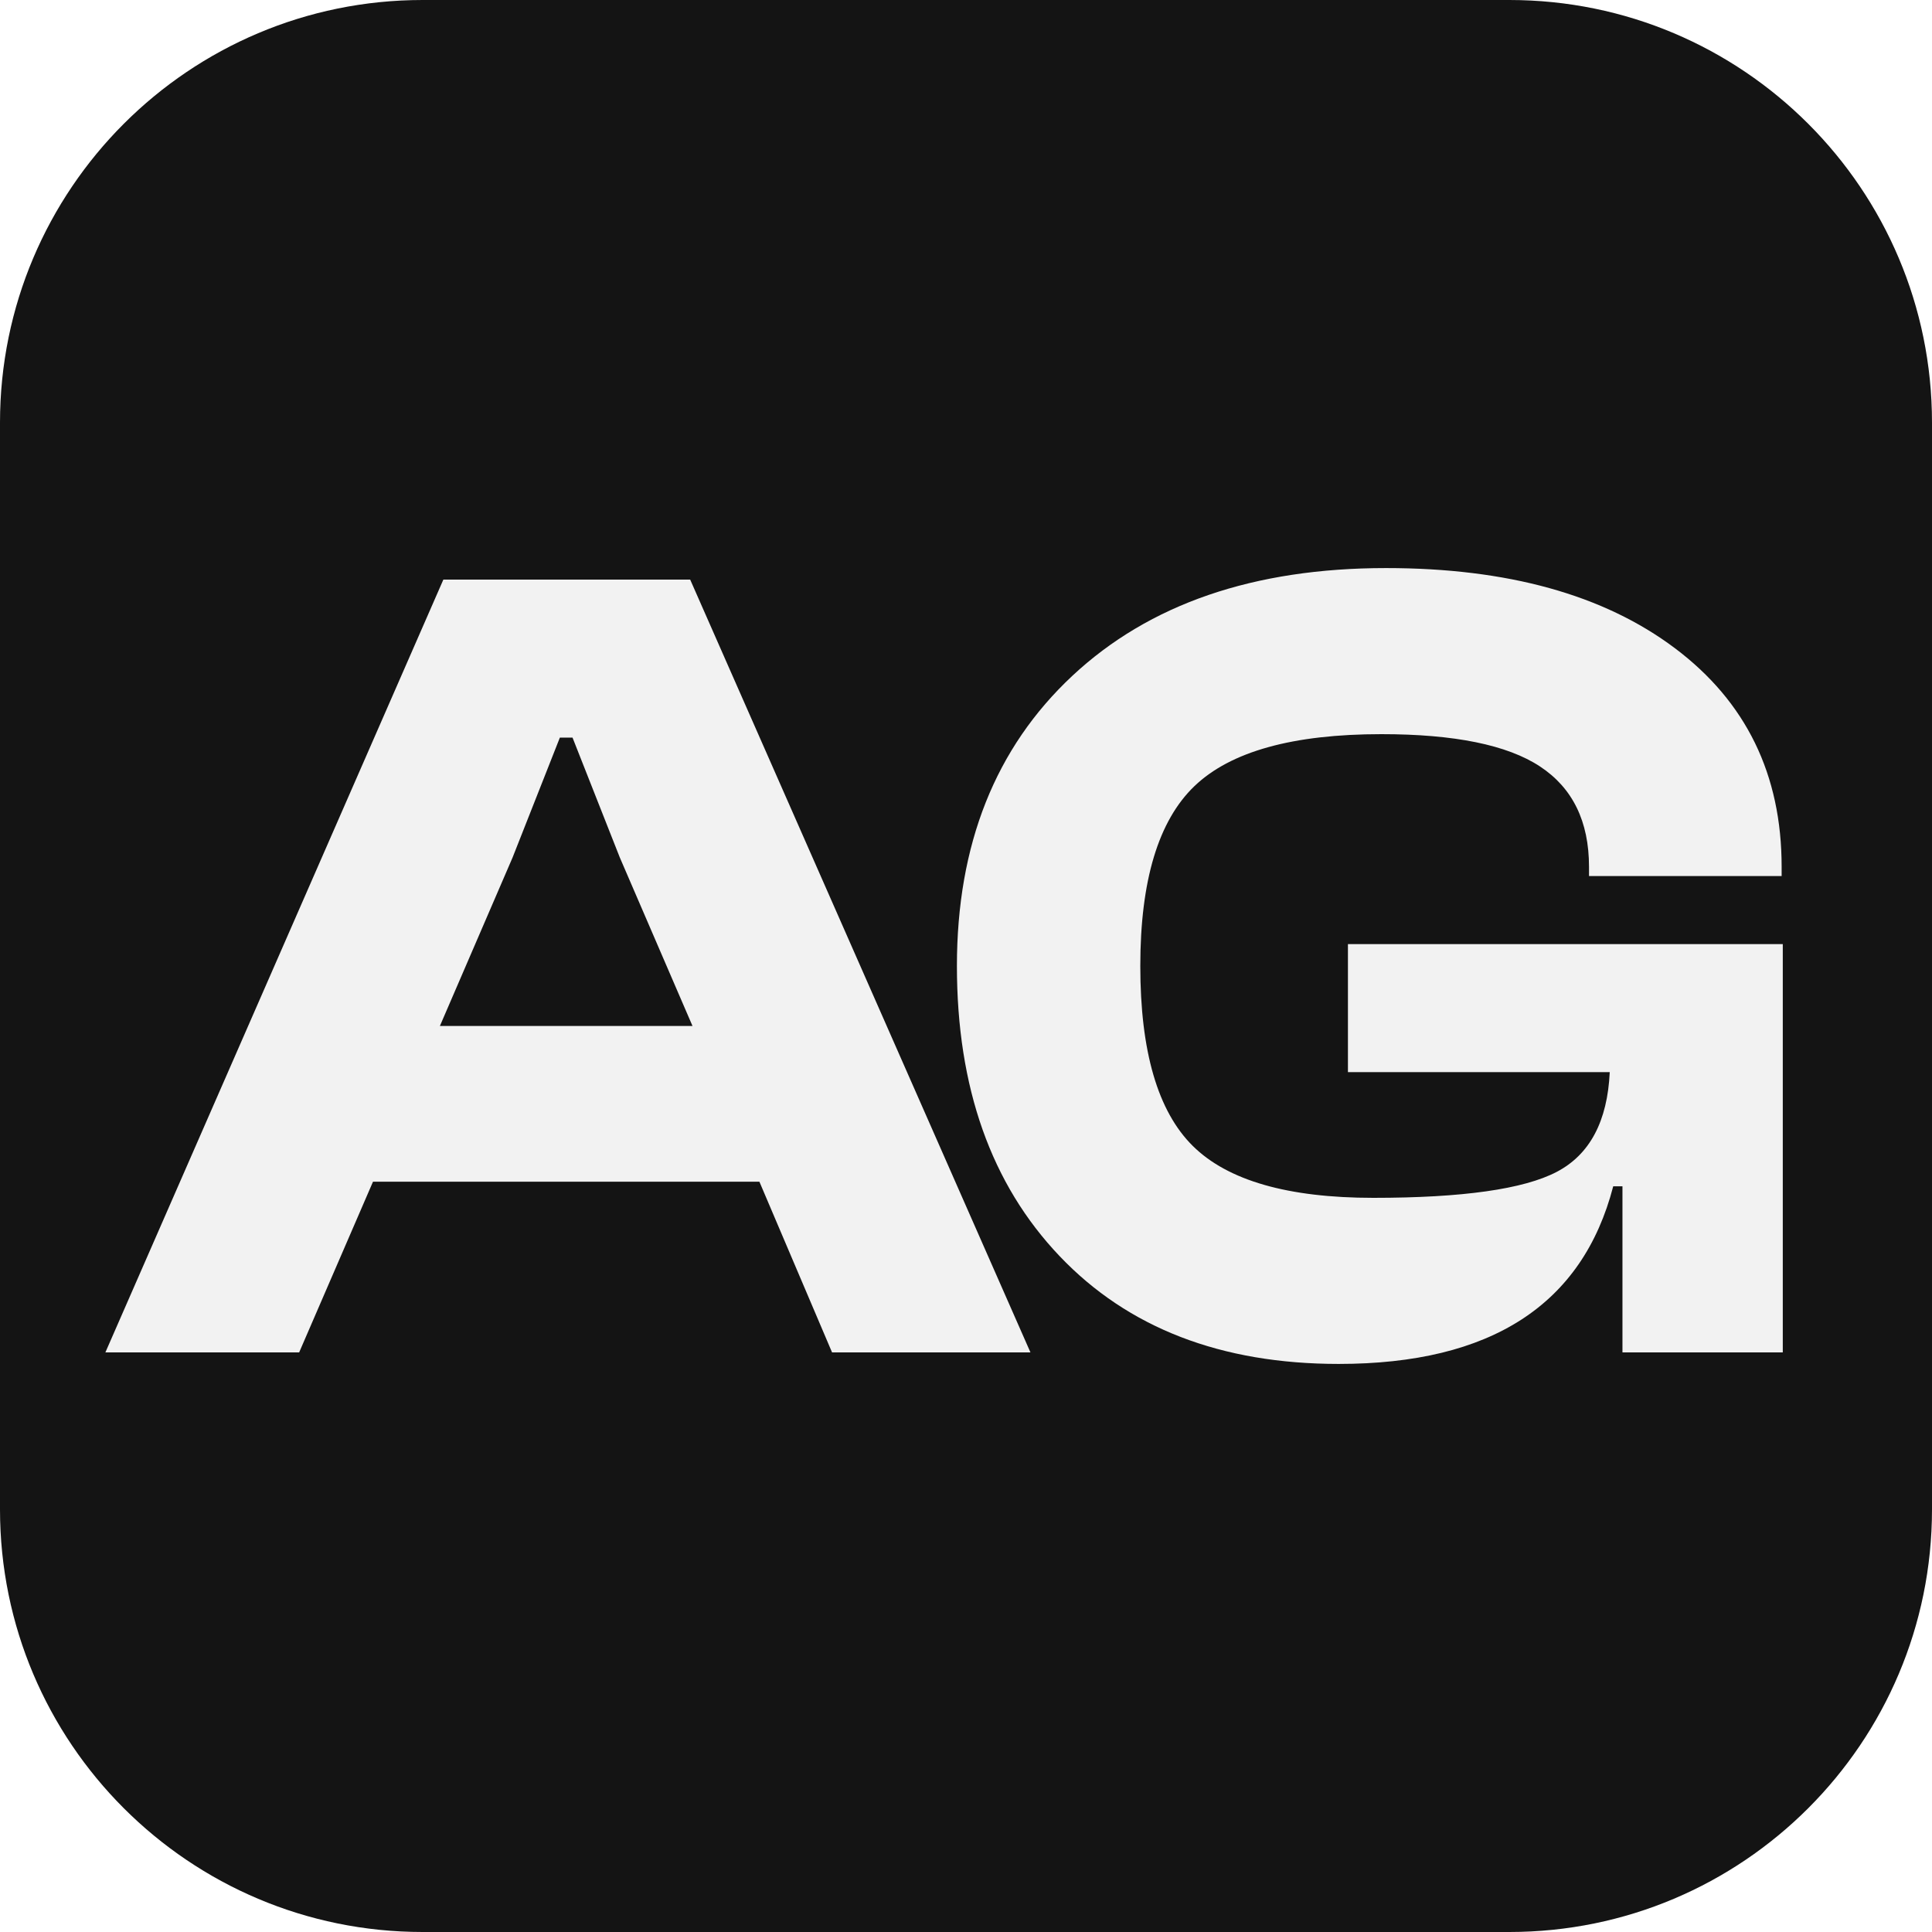
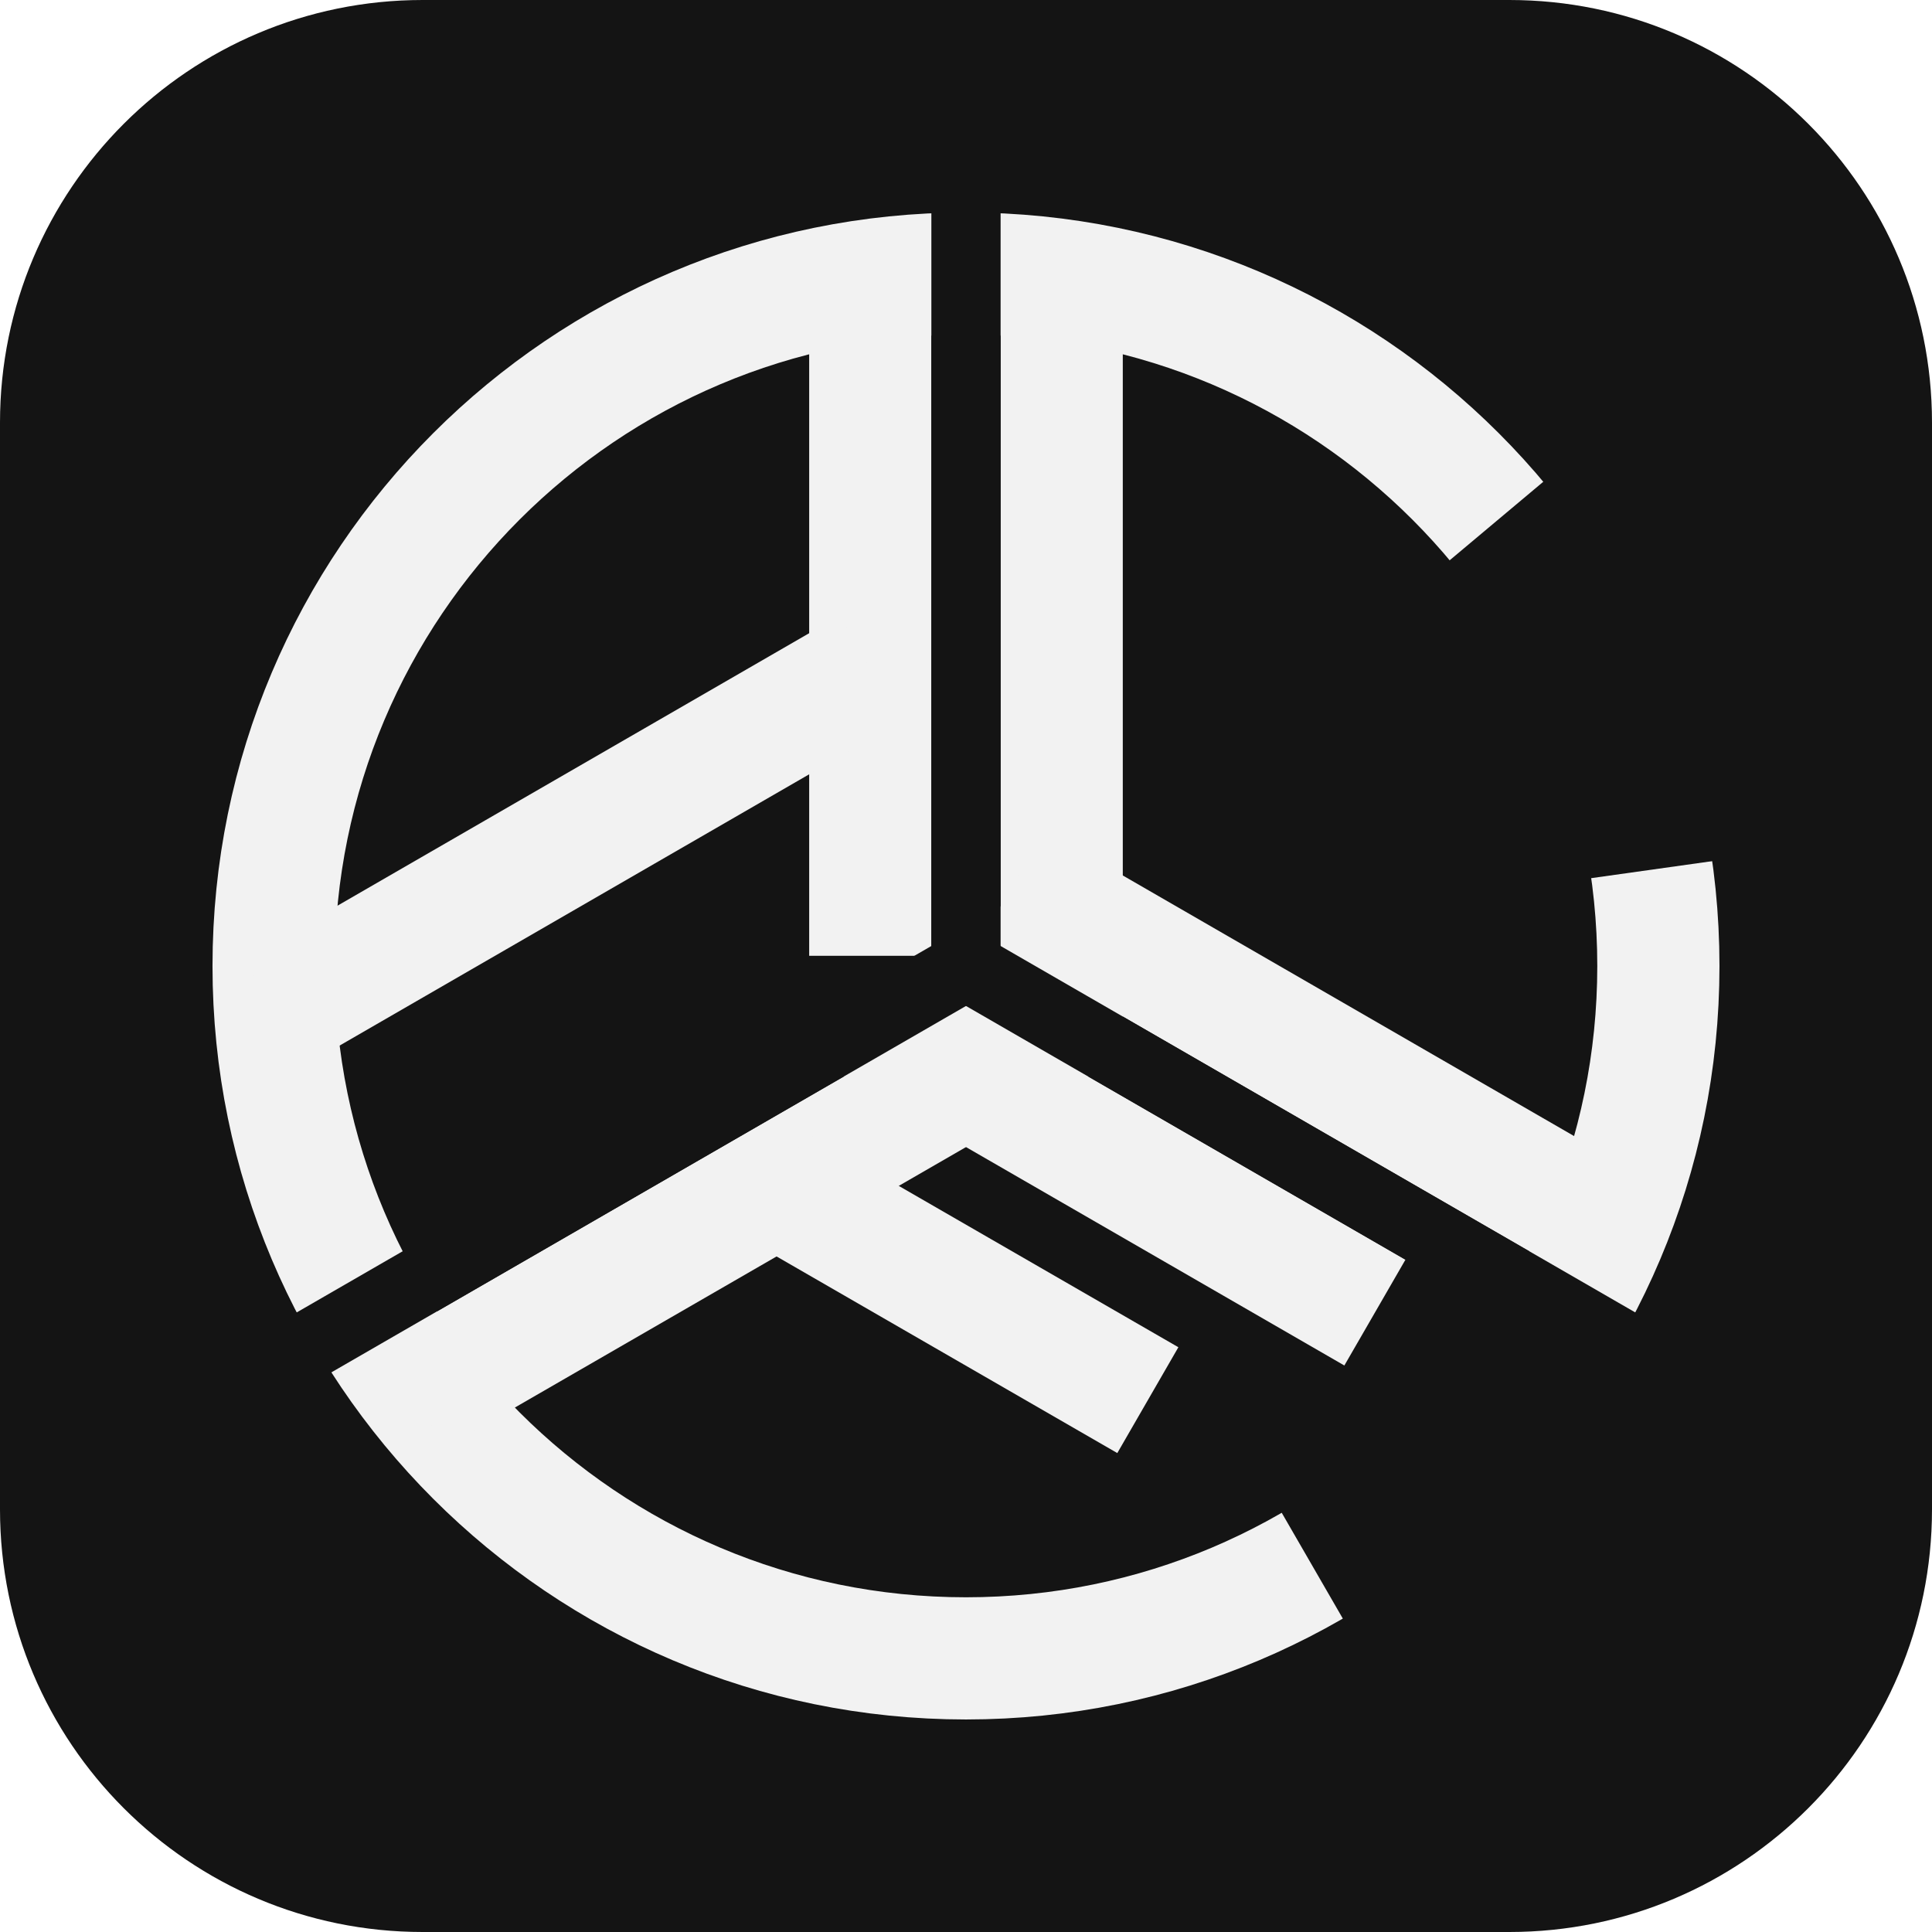
- <svg xmlns="http://www.w3.org/2000/svg" viewBox="0 0 64 64">
+ <svg xmlns="http://www.w3.org/2000/svg" viewBox="0 0 64 64" width="64" height="64">
  <rect width="64" height="64" rx="14" fill="#141414" />
-   <g fill="#f2f2f2">
-     <path d="M9.91 44.8H3.491L14.687 19.2H22.863L34.135 44.8H27.563L25.156 39.145H12.356ZM16.979 28.408 14.572 33.987H22.94L20.533 28.408L18.966 24.435H18.546Z" />
-     <path d="M44.346 45.182Q38.5 45.182 35.1 41.61Q31.699 38.037 31.699 32Q31.699 25.963 35.52 22.39Q39.341 18.818 45.913 18.818Q51.95 18.818 55.484 21.473Q59.019 24.129 59.019 28.714V29.02H52.638V28.714Q52.638 26.46 51.014 25.39Q49.39 24.32 45.76 24.32Q41.366 24.32 39.57 26.039Q37.774 27.759 37.774 32.0Q37.774 36.241 39.513 37.961Q41.251 39.68 45.493 39.68Q49.925 39.68 51.568 38.82Q53.211 37.961 53.325 35.515H44.652V31.274H59.057V44.8H53.746V39.298H53.44Q51.912 45.182 44.346 45.182Z" />
+   <g transform="translate(-2.54 -2.54) scale(0.06746)">
+     <g fill="none" stroke="#f2f2f2" stroke-width="60">
+       <circle cx="512" cy="512" r="340" />
+       <path d="M465.0 542.0L465.0 172.0" />
+       <path d="M559.0 542.0L559.0 172.0" />
+       <path d="M535.5 471.3L829.9 641.3" />
+       <path d="M457.3 534.7L712.8 682.2" />
+       <path d="M566.7 534.7L241.1 722.7" />
+       <path d="M465.0 365.9L172.8 534.7" />
+       <path d="M419.0 620.0L601.3 725.2" />
+     </g>
+     <g fill="none" stroke="#141414">
+       <path d="M772.5 293.5A340 340 0 0 1 848.7 464.7" stroke-width="64" />
+       <path d="M806.4 682.0A340 340 0 0 1 682.0 806.4" stroke-width="64" />
+       <path d="M512.0 512.0L512.0 112.0" stroke-width="34" />
+       <path d="M512.0 512.0L165.6 712.0" stroke-width="34" />
+       <path d="M512.0 512.0L858.4 712.0" stroke-width="34" />
+       <path d="M428 507H506L506 514L428 552Z" fill="#141414" stroke="none" />
+     </g>
  </g>
</svg>
